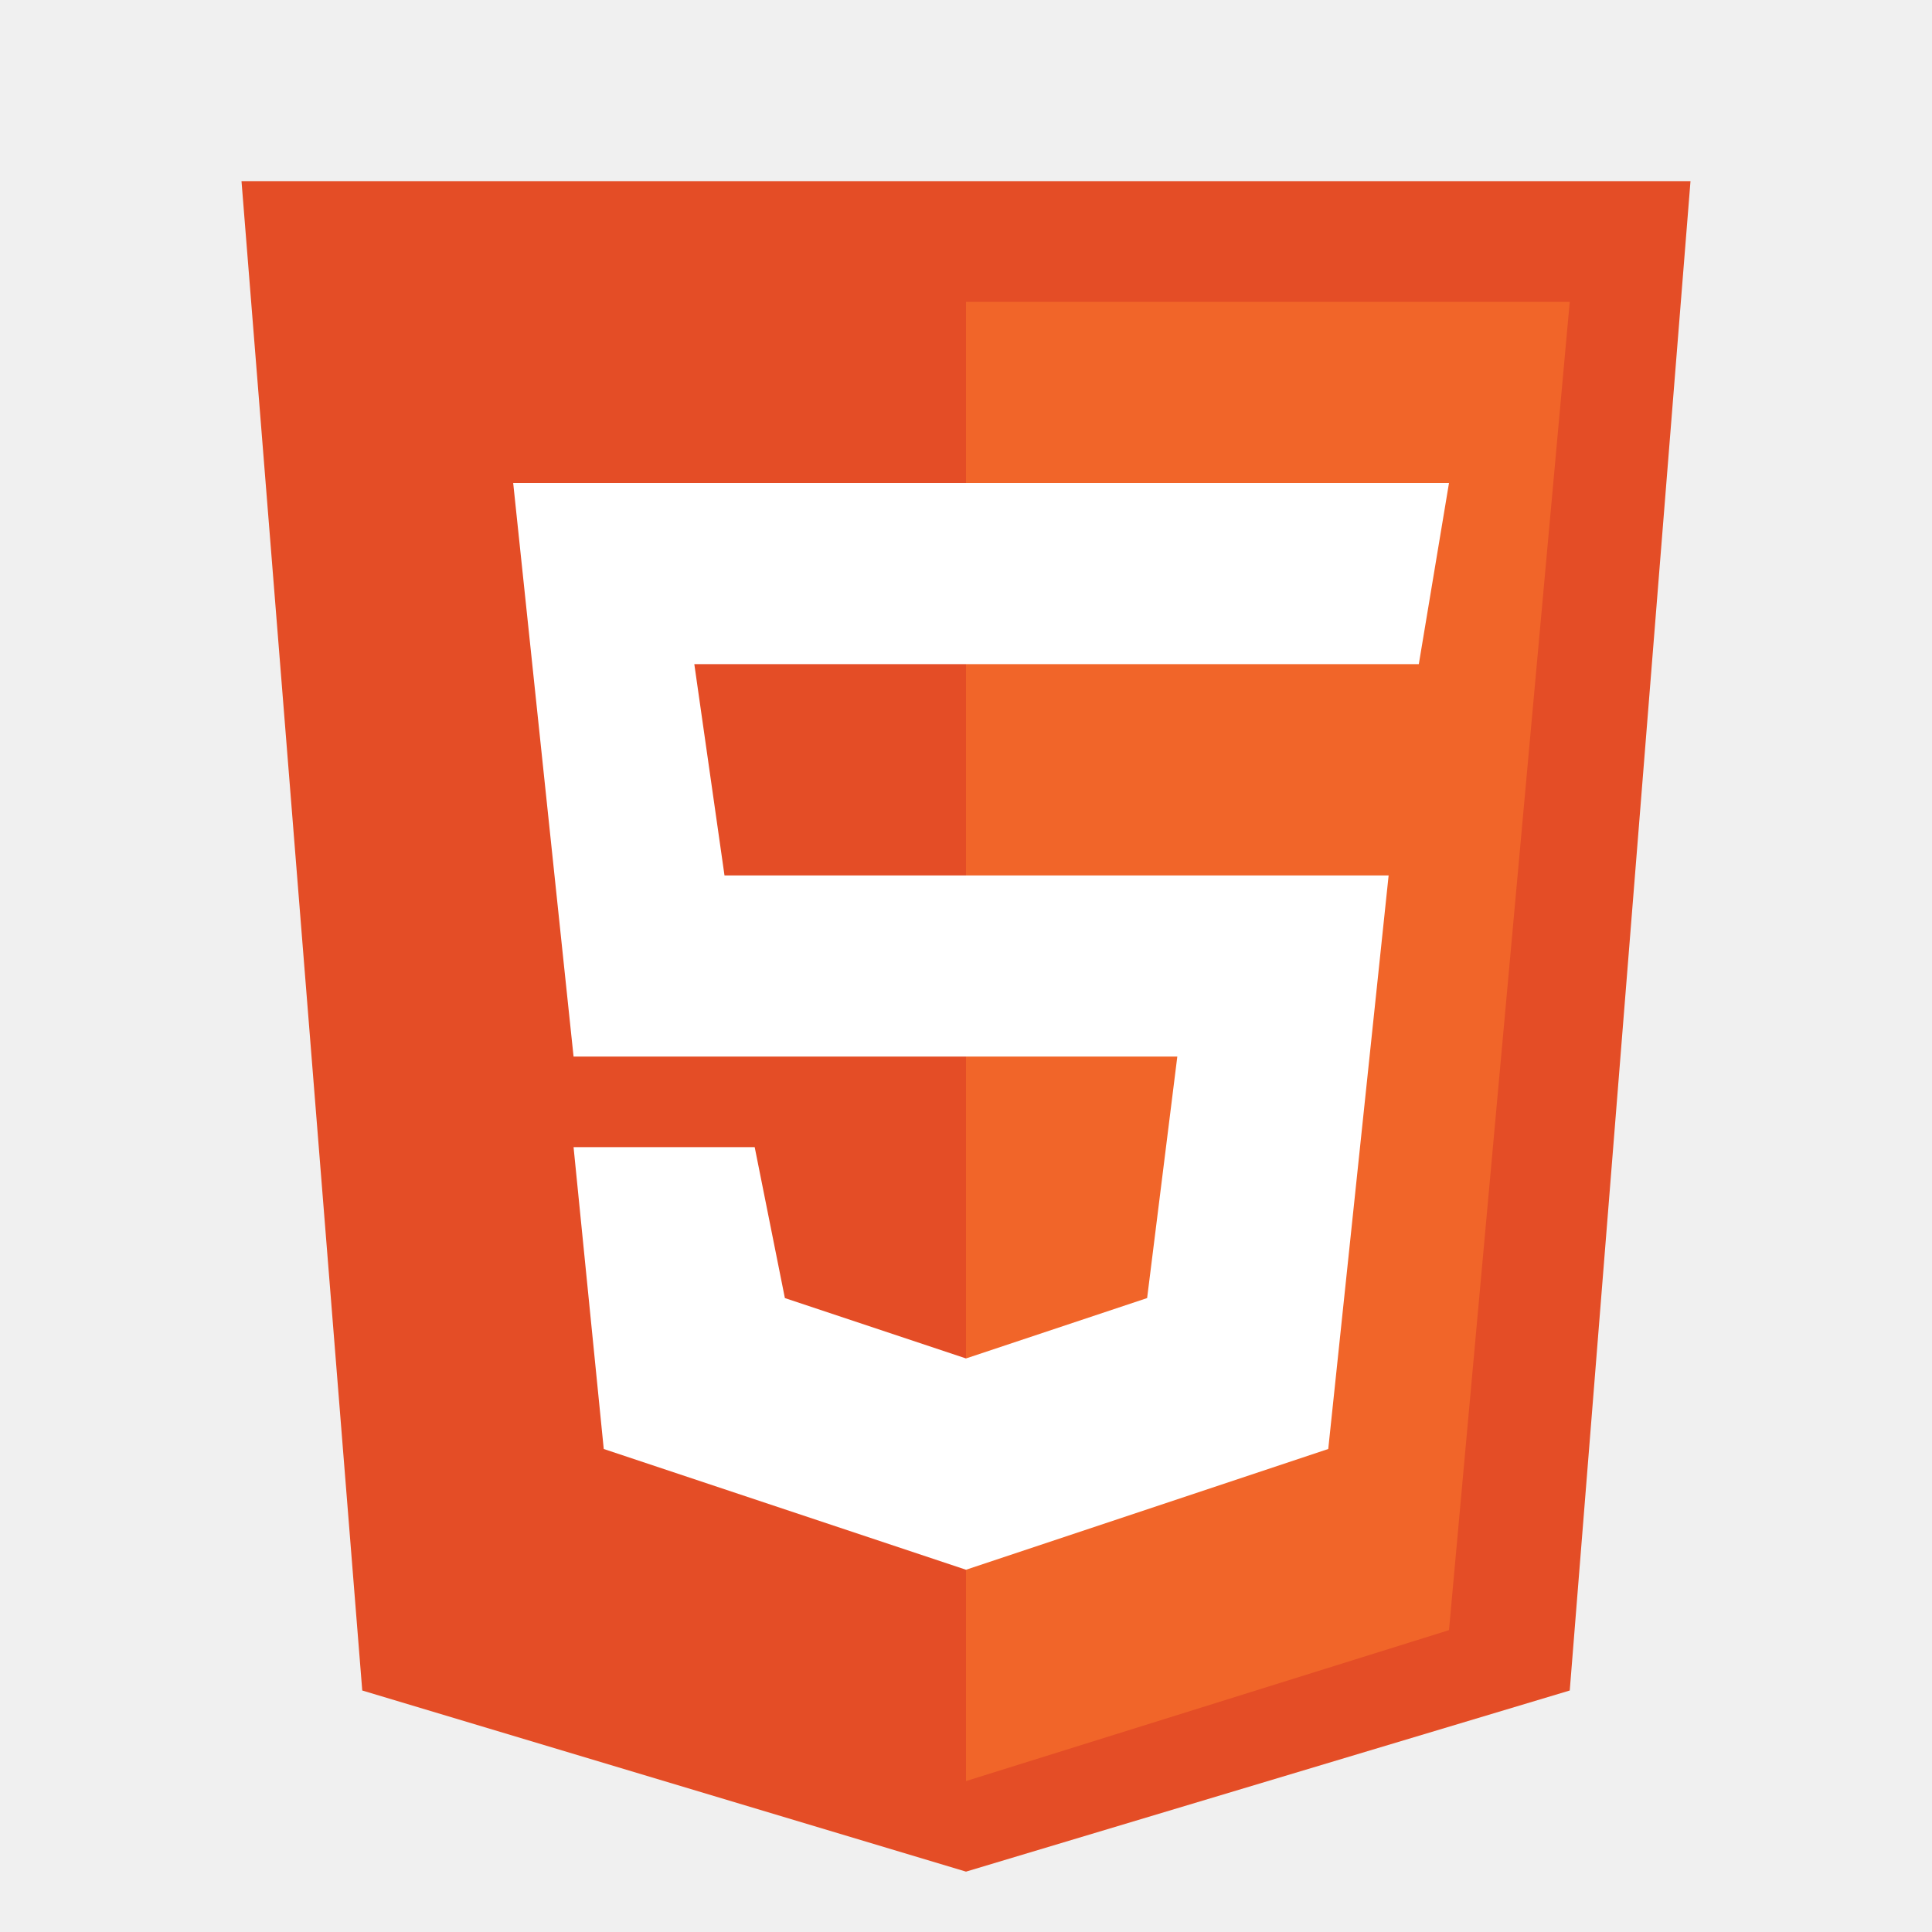
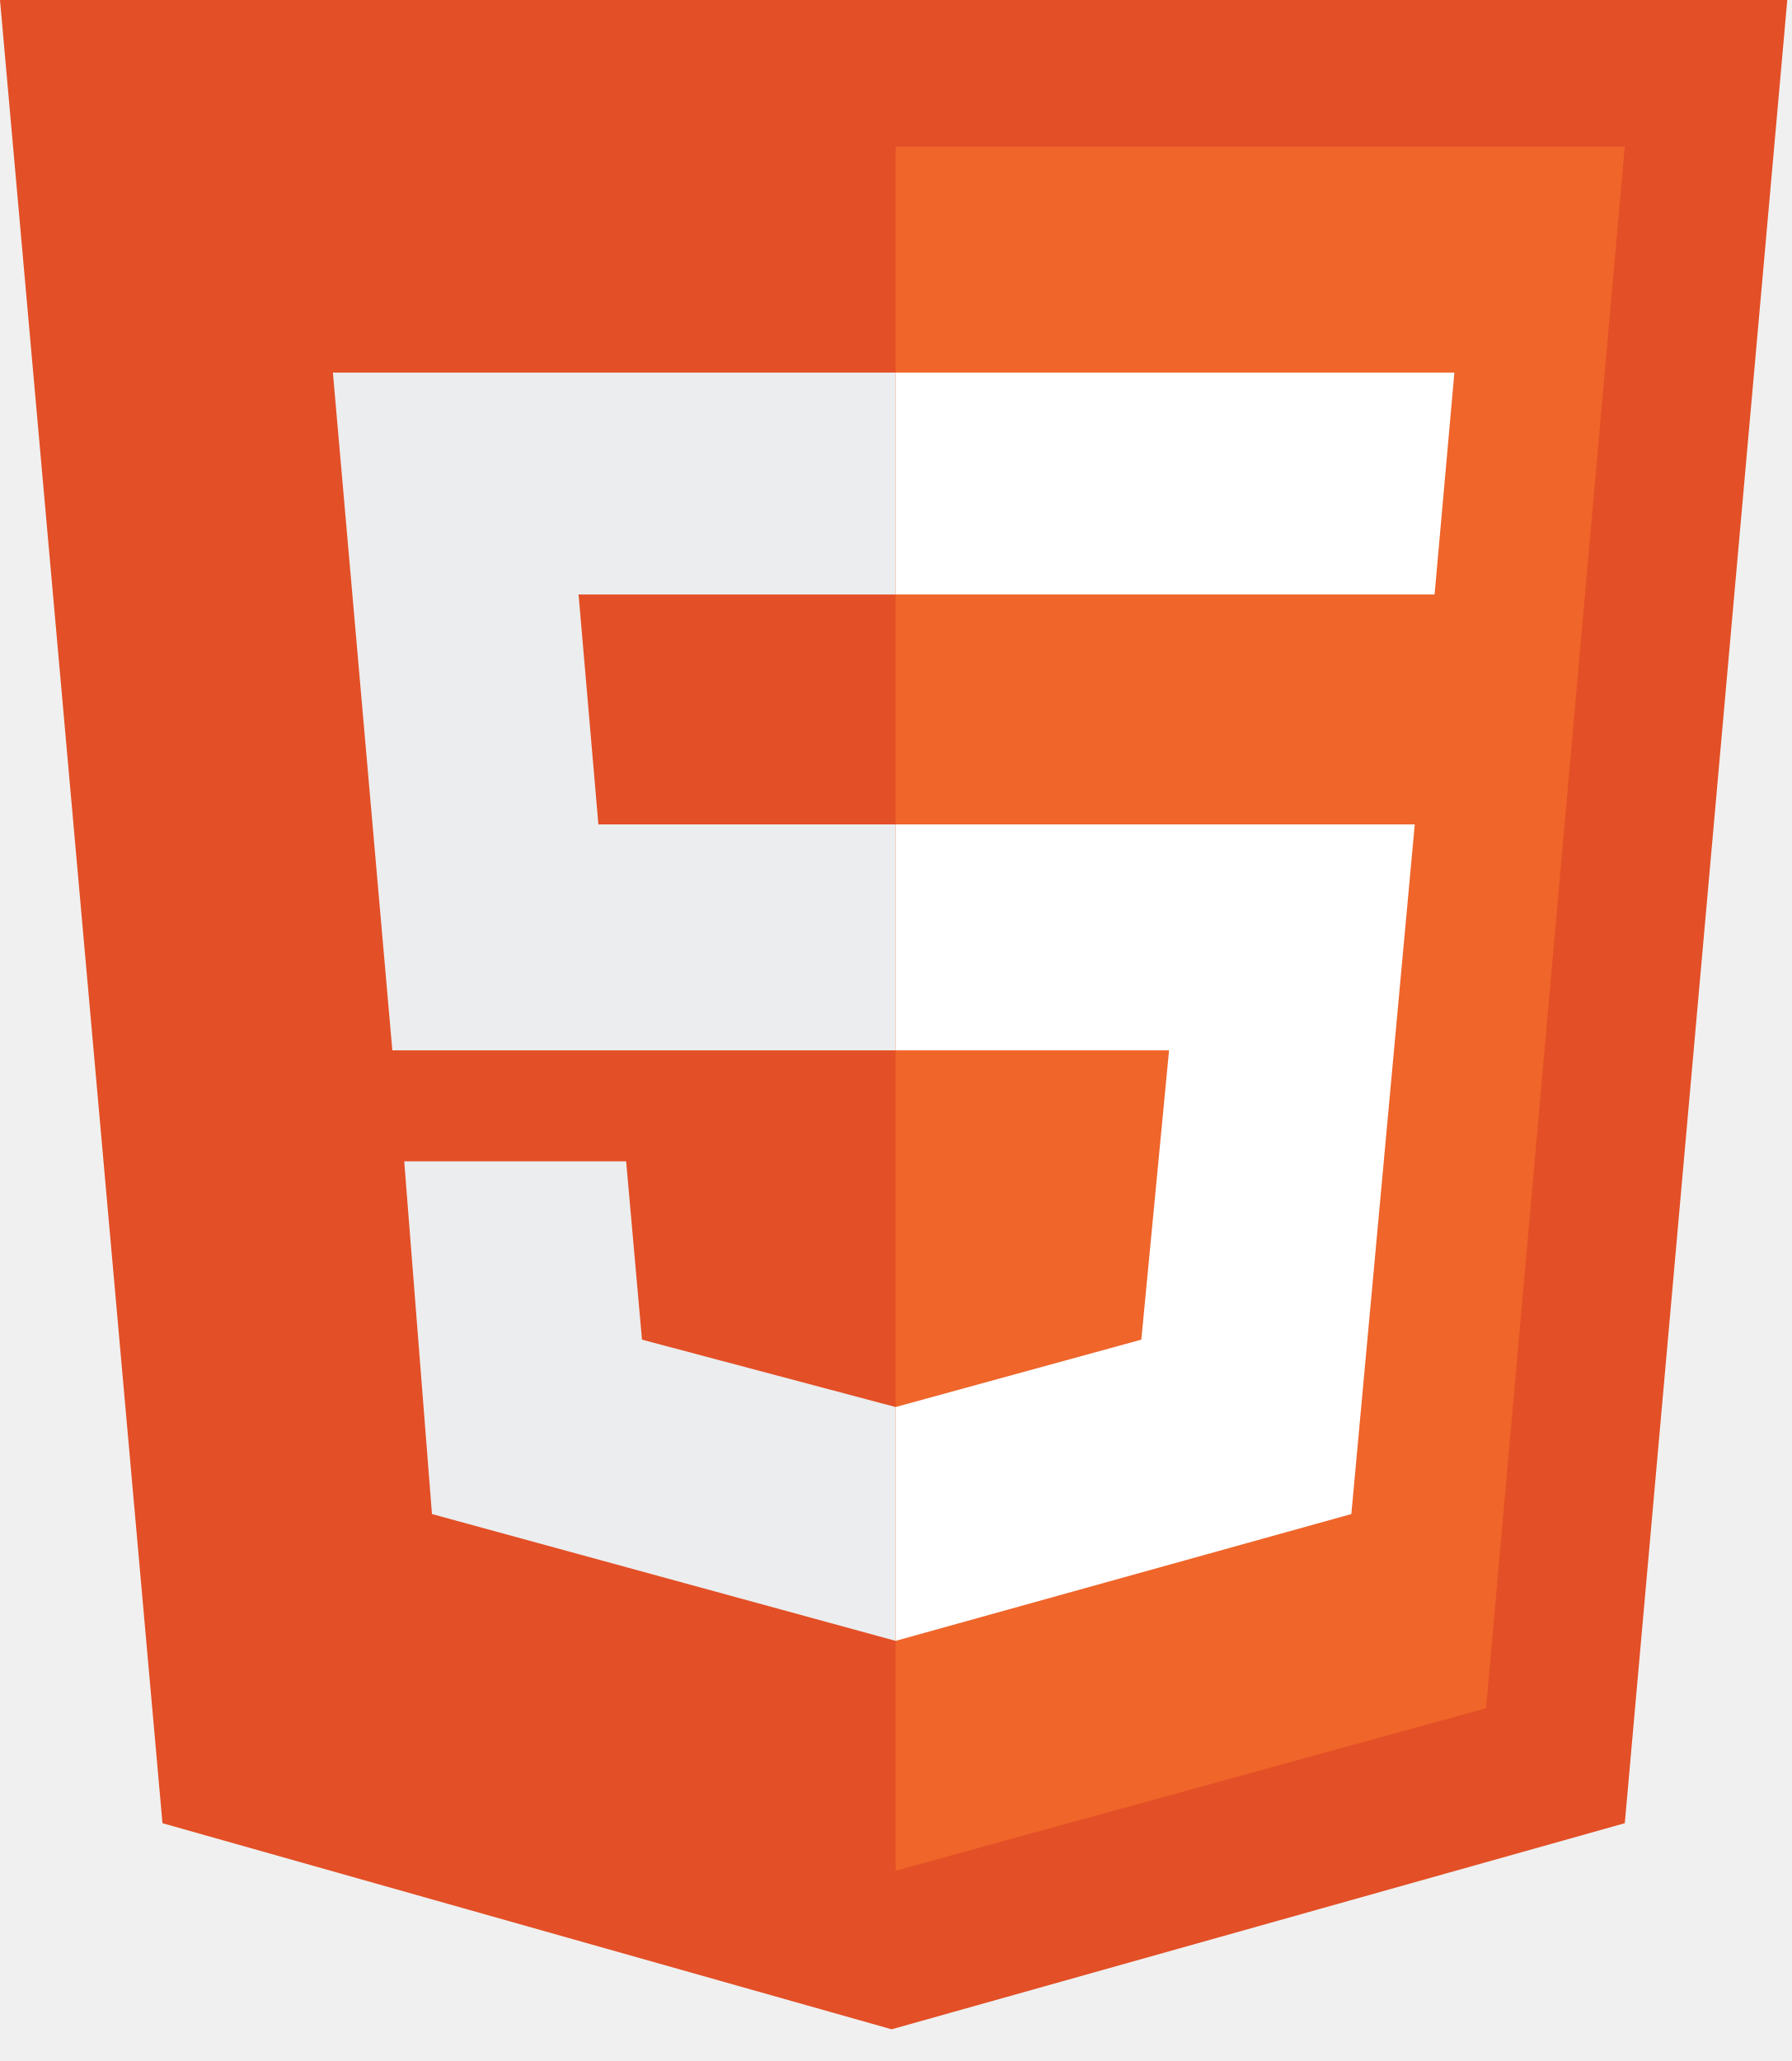
- <svg xmlns="http://www.w3.org/2000/svg" width="800px" height="800px" viewBox="0 0 32 32" fill="none">
-   <path d="M6 28L4 3H28L26 28L16 31L6 28Z" fill="#E44D26" />
-   <path d="M26 5H16V29.5L24 27L26 5Z" fill="#F16529" />
-   <path d="M9.5 17.5L8.5 8H24L23.5 11H11.5L12 14.5H23L22 24L16 26L10 24L9.5 19H12.5L13 21.5L16 22.5L19 21.5L19.5 17.5H9.5Z" fill="white" />
+ <svg xmlns="http://www.w3.org/2000/svg" viewBox="0 0 452 520">
+   <path fill="#e34f26" d="M41 460L0 0h451l-41 460-185 52" />
+   <path fill="#ef652a" d="M226 472l149-41 35-394H226" />
+   <path fill="#ecedee" d="M226 208h-75l-5-58h80V94H84l15 171h127zm0 147l-64-17-4-45h-56l7 89 117 32z" />
+   <path fill="#fff" d="M226 265h69l-7 73-62 17v59l115-32 16-174H226zm0-171v56h136l5-56z" />
</svg>
